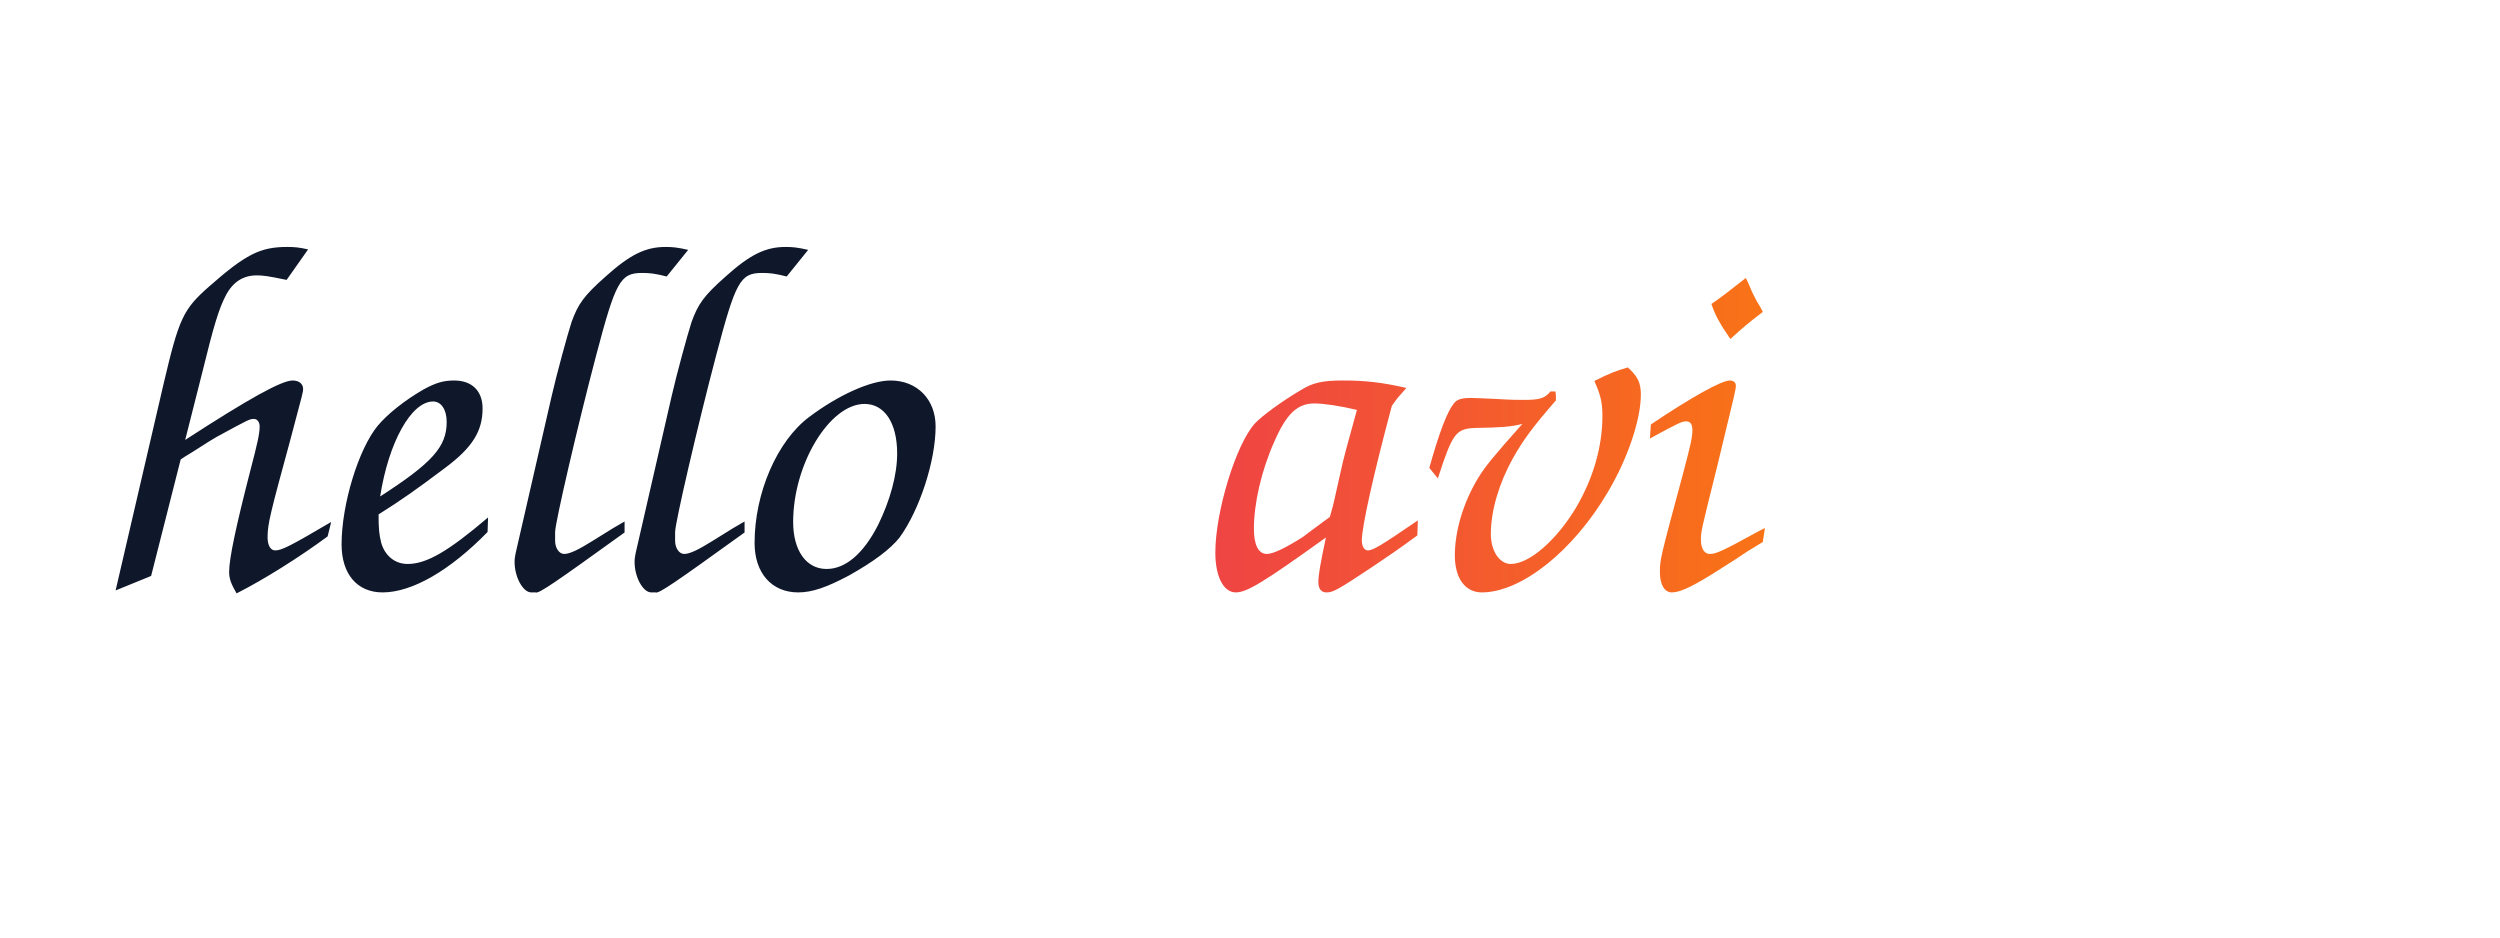
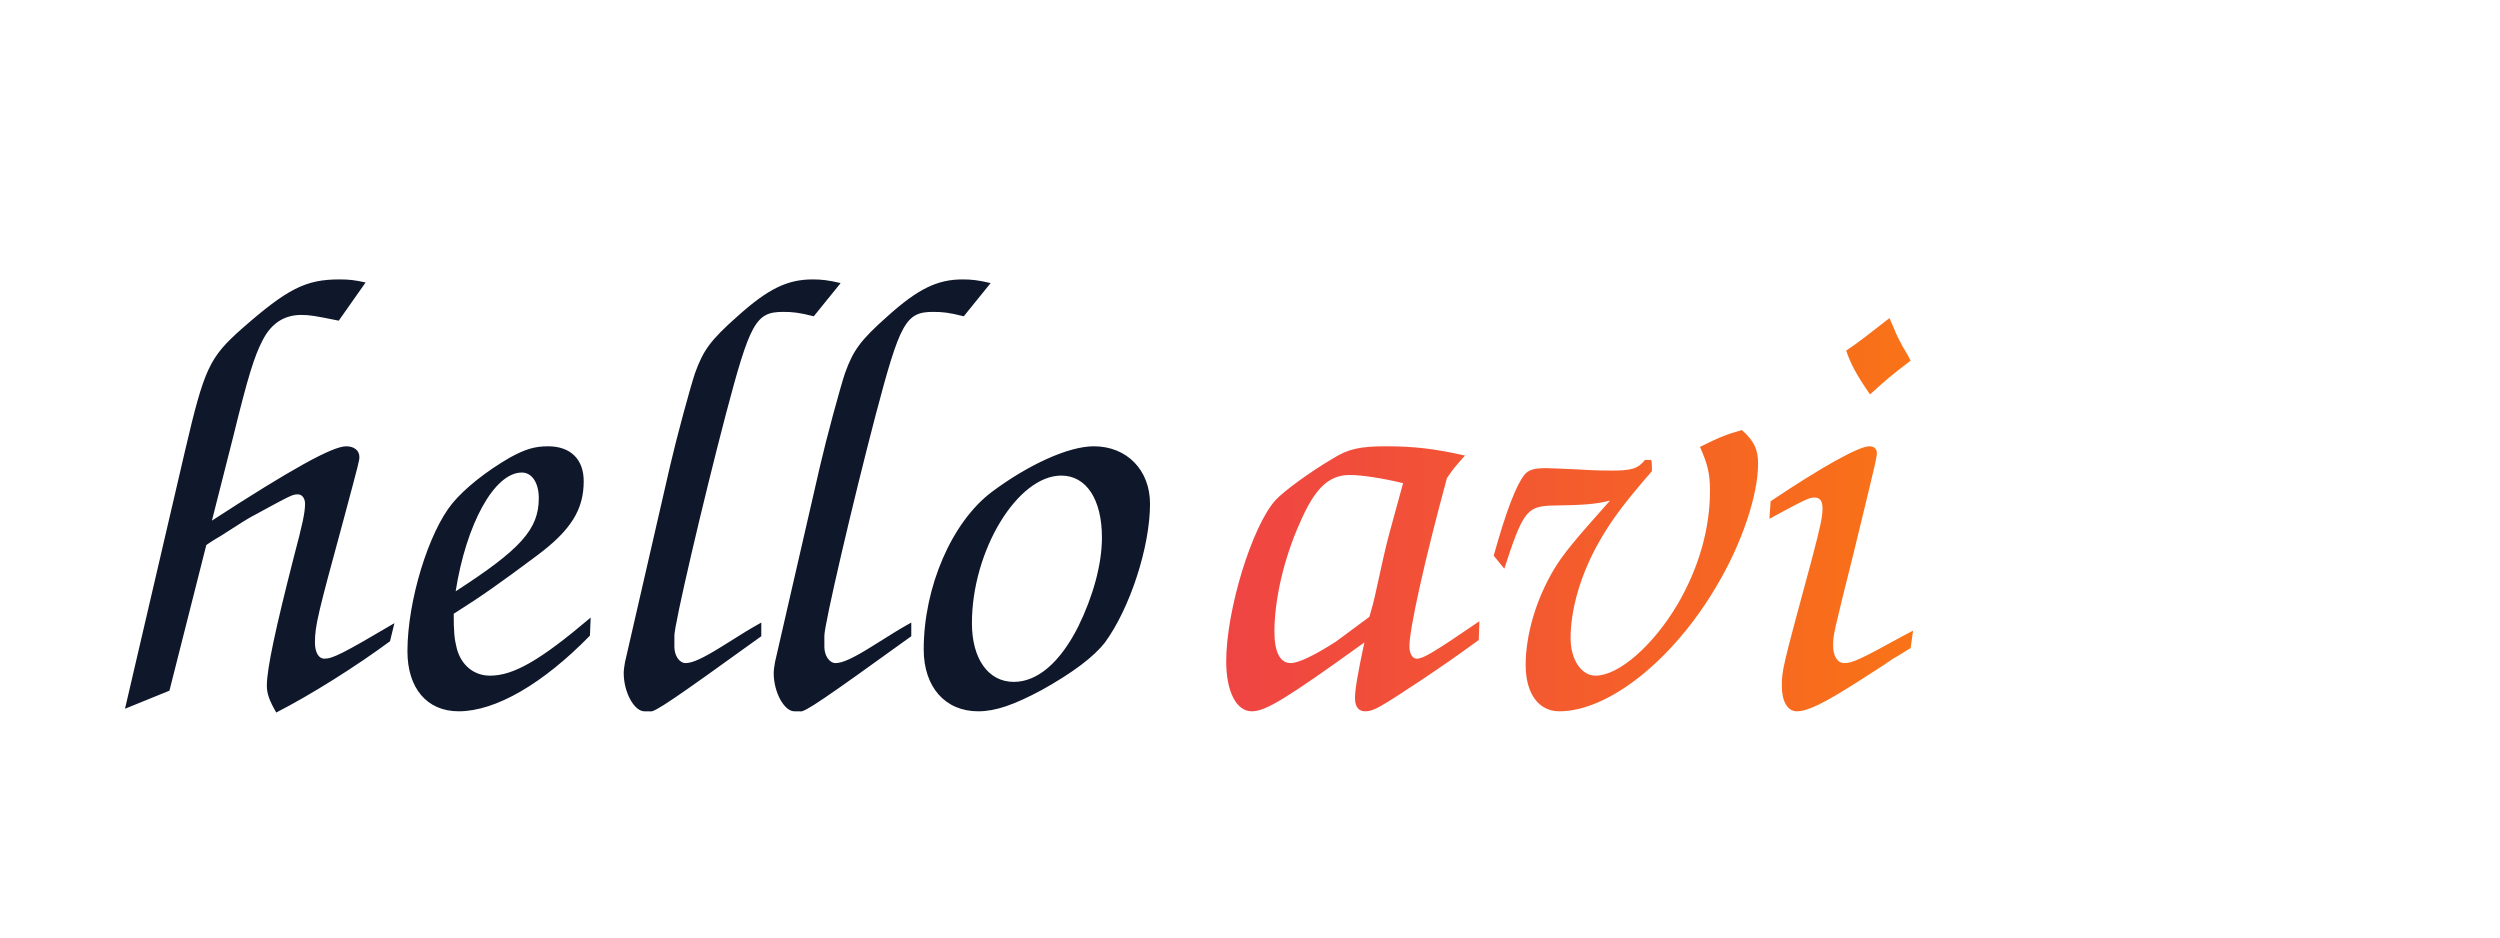
<svg xmlns="http://www.w3.org/2000/svg" width="320" height="120" viewBox="0 0 320 120" aria-label="helloavi logo" role="img">
  <defs>
    <linearGradient id="aviGradient" x1="0%" x2="100%" y1="0%" y2="0%">
      <stop offset="0%" stop-color="#ef4444" />
      <stop offset="100%" stop-color="#f97316" />
    </linearGradient>
    <style>
      .word {
        font-family: "Brush Script MT", "Segoe Script", "Pacifico", cursive;
-         font-size: 64px;
+         font-size: 80px;
        font-weight: 600;
        fill: #0f172a;
      }
      .accent {
        fill: url(#aviGradient);
      }
    </style>
  </defs>
-   <text x="10" y="75" class="word">hello</text>
-   <text x="150" y="75" class="word accent">avi</text>
+   <text x="10" y="90" class="word">hello</text>
+   <text x="150" y="90" class="word accent">avi</text>
</svg>
